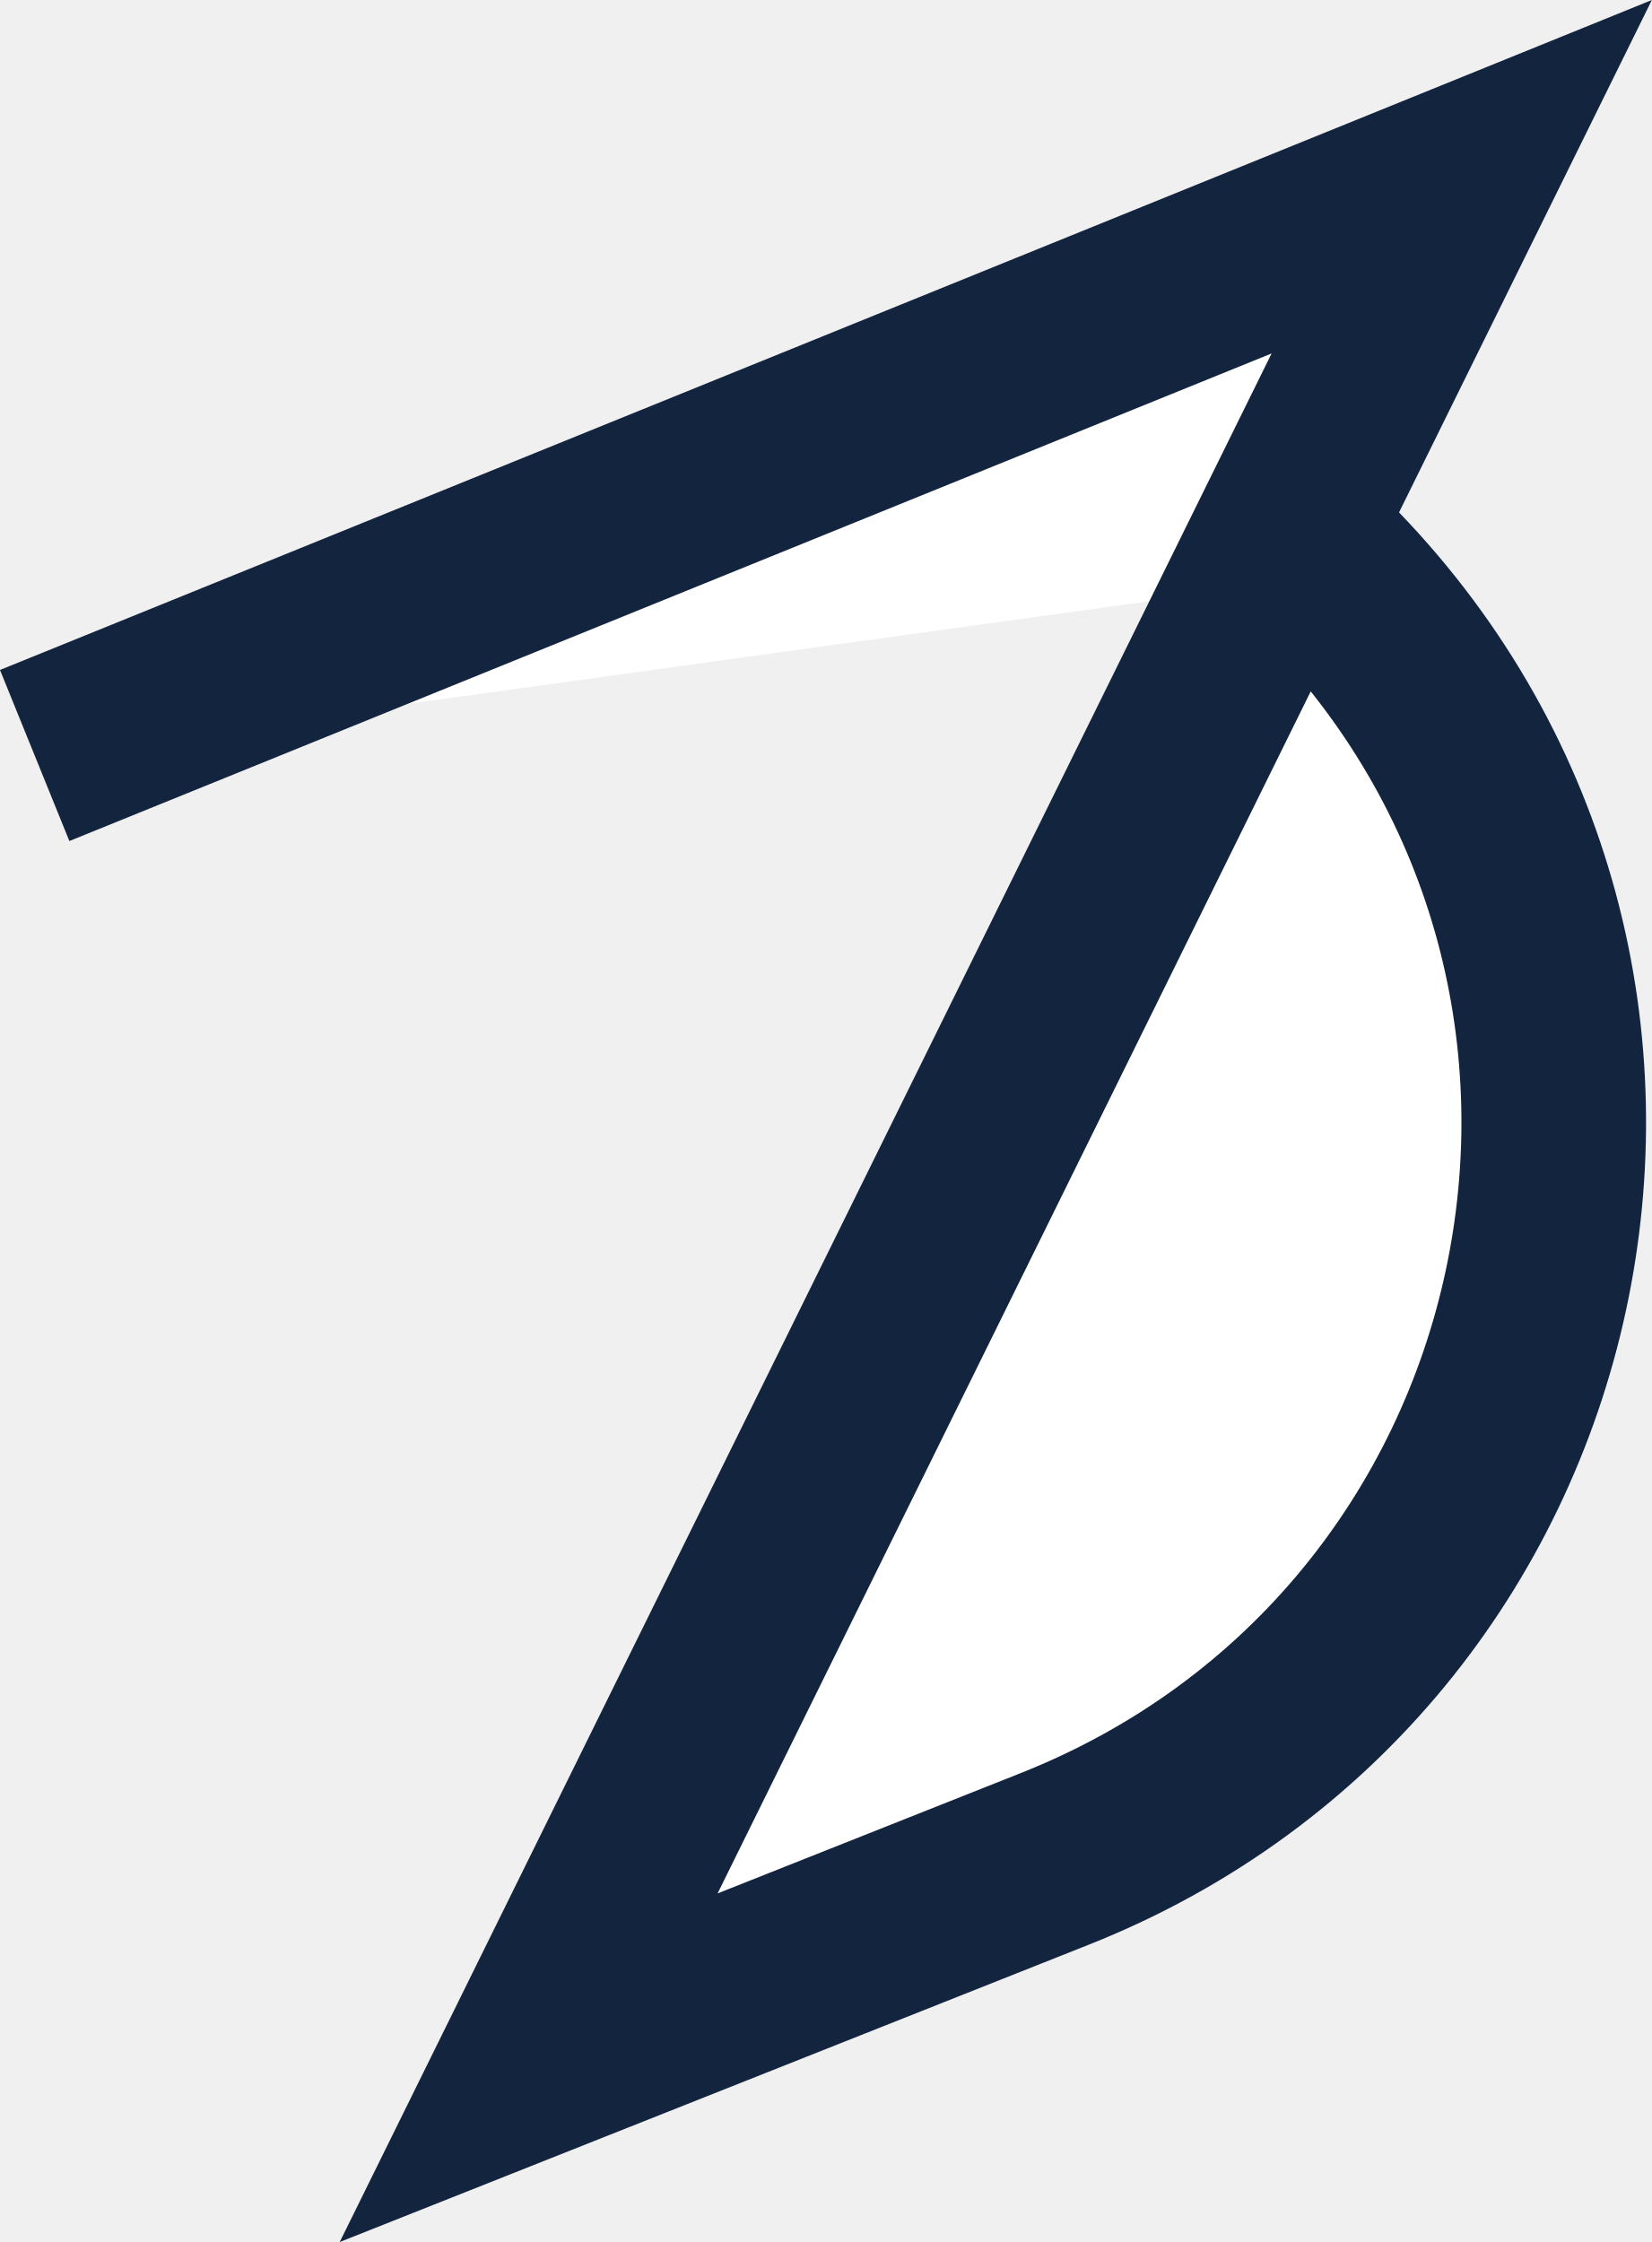
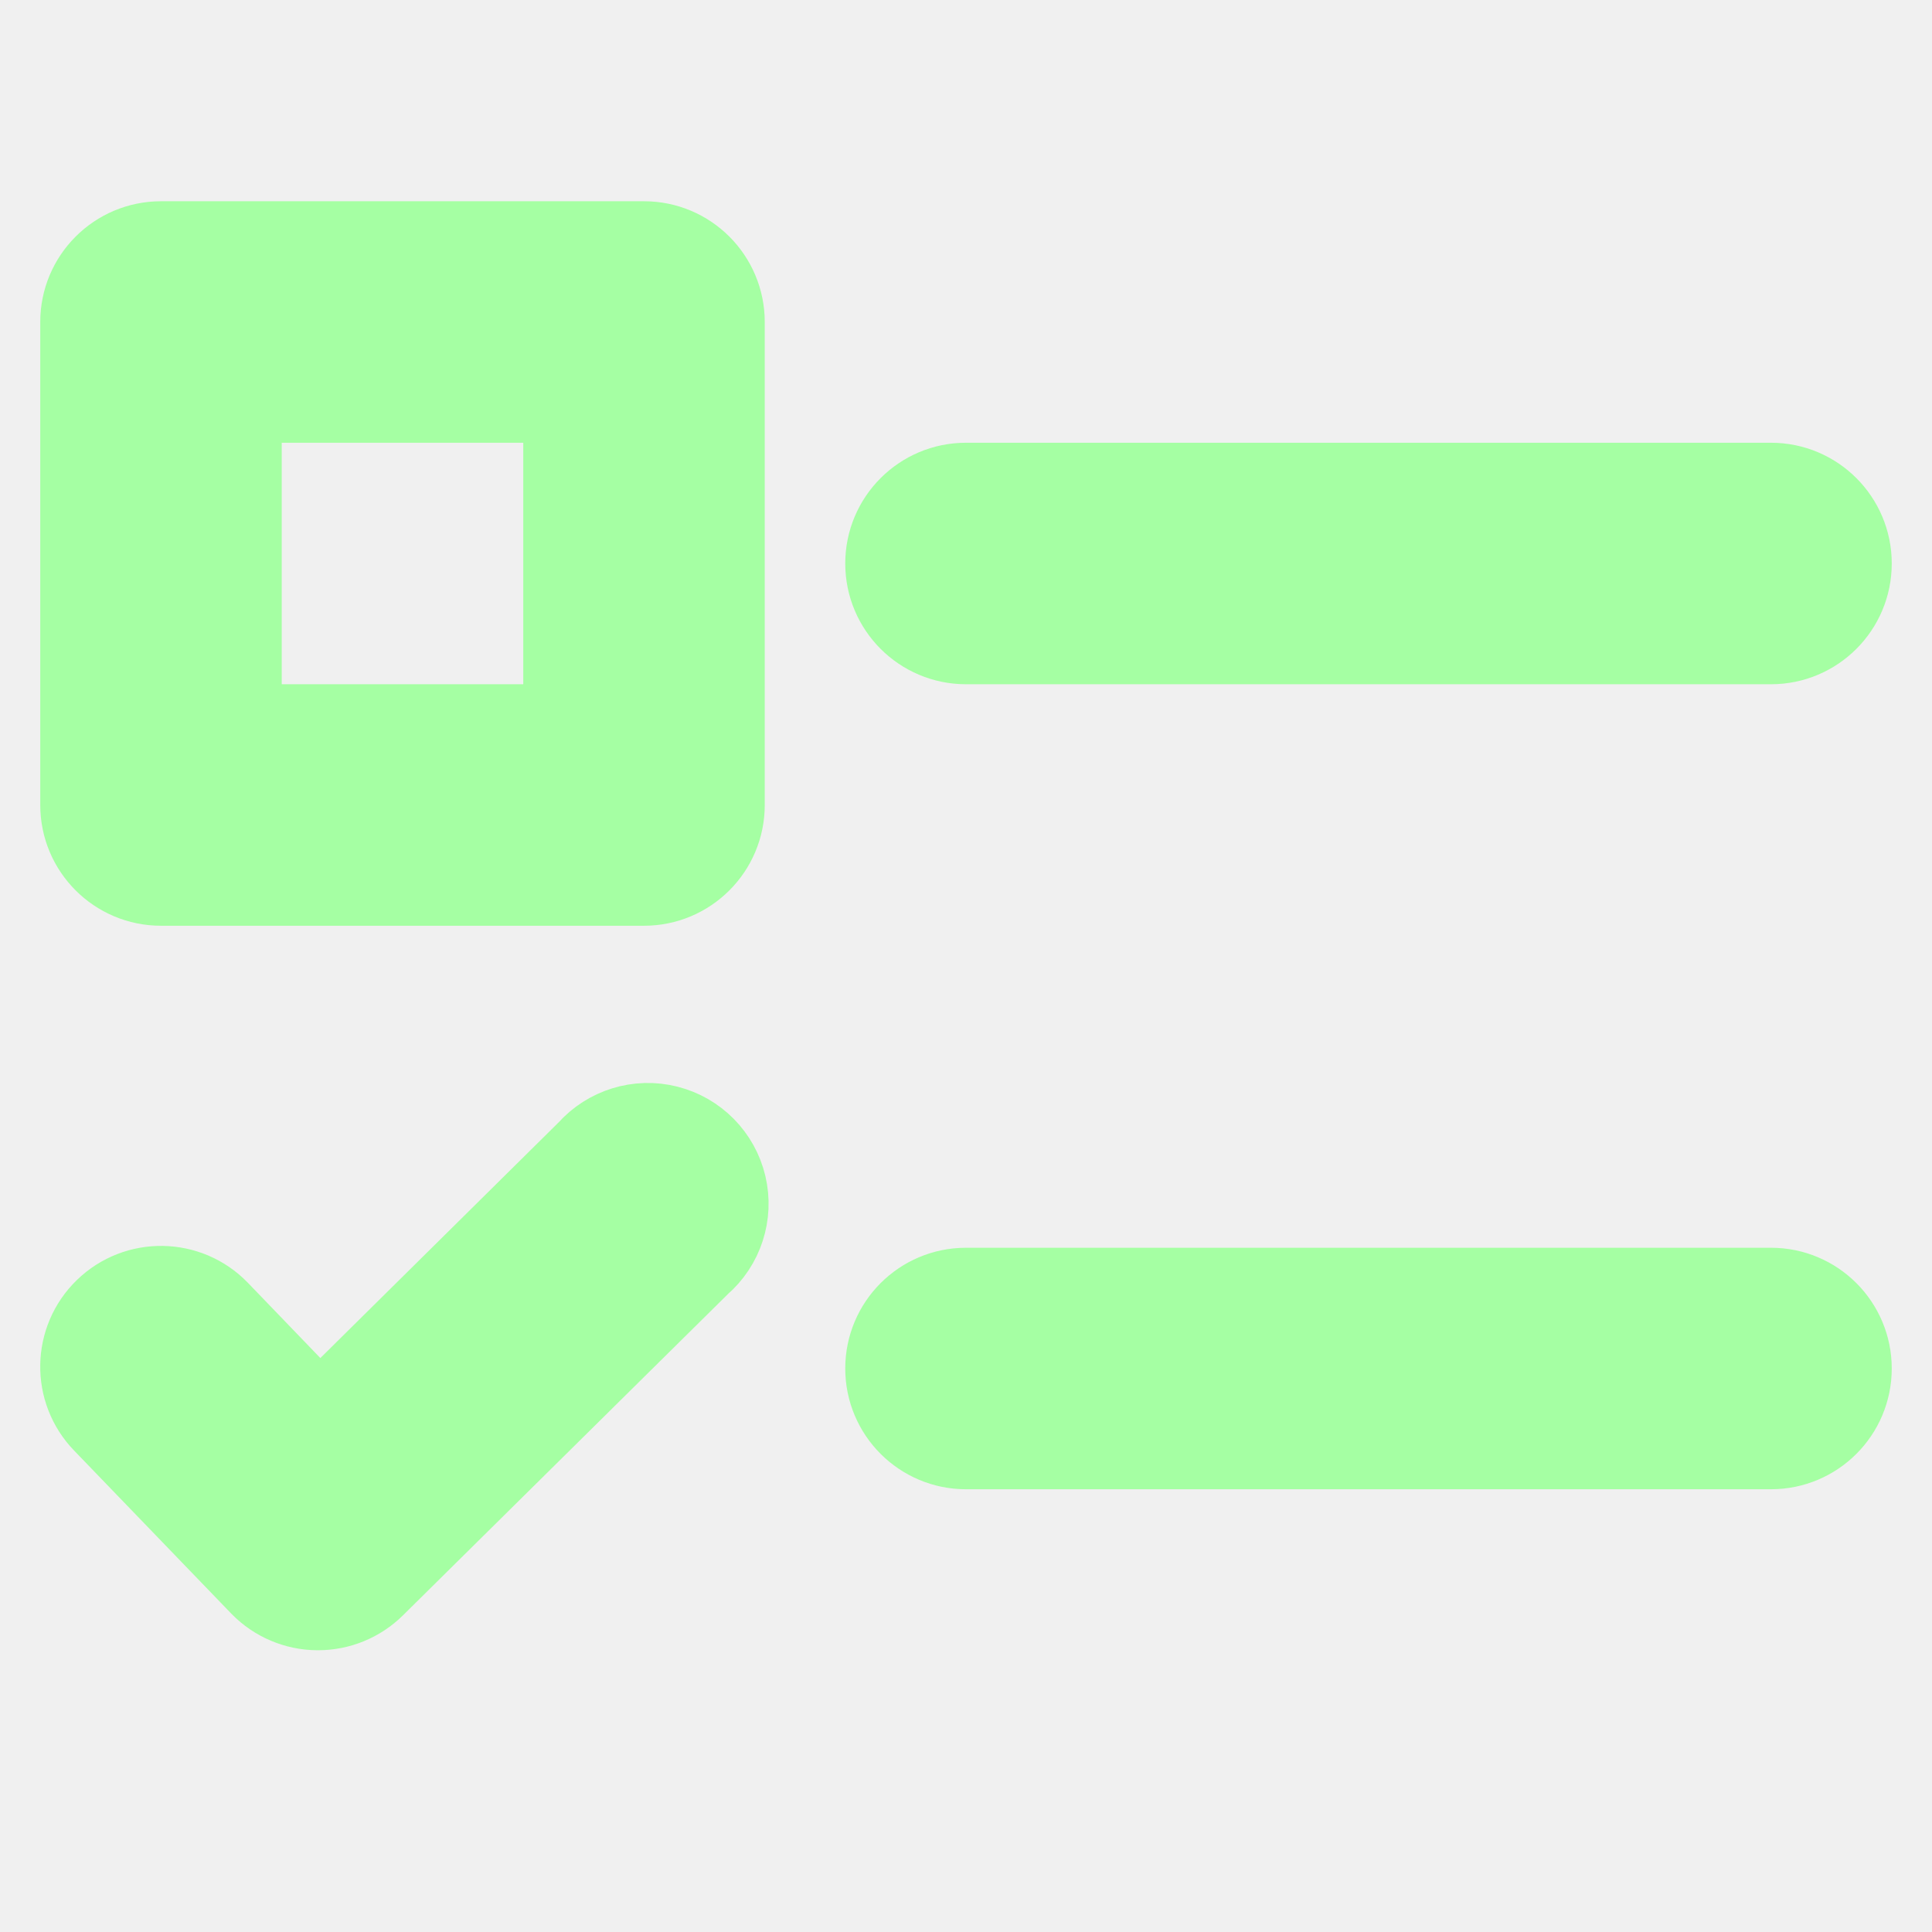
- <svg xmlns="http://www.w3.org/2000/svg" id="Layer_2" data-name="Layer 2" viewBox="0 0 331.06 449.35">
-   <defs>
-     <style>
-       .cls-1 {
-         fill: #fff;
-         stroke: #13243f;
-         stroke-miterlimit: 10;
-         stroke-width: 37px;
-       }
-     </style>
-   </defs>
-   <g id="Layer_1-2" data-name="Layer 1">
-     <path class="cls-1" d="m6.95,151.42L292.95,35.42,105.95,414.42l105.45-41.86c104.71-41.56,133.76-176.07,55.55-257.14h0" />
+ <svg xmlns="http://www.w3.org/2000/svg" fill="#a5ffa3" viewBox="0 0 24 24" stroke="#a5ffa3">
+   <g id="SVGRepo_bgCarrier" stroke-width="0" />
+   <g id="SVGRepo_tracerCarrier" stroke-linecap="round" stroke-linejoin="round" />
+   <g id="SVGRepo_iconCarrier">
+     <path d="M2,11H8a1,1,0,0,0,1-1V4A1,1,0,0,0,8,3H2A1,1,0,0,0,1,4v6A1,1,0,0,0,2,11ZM3,5H7V9H3ZM23,7a1,1,0,0,1-1,1H12a1,1,0,0,1,0-2H22A1,1,0,0,1,23,7Zm0,10a1,1,0,0,1-1,1H12a1,1,0,0,1,0-2H22A1,1,0,0,1,23,17ZM3.235,19.7,1.281,17.673a1,1,0,0,1,1.438-1.391l1.252,1.3L7.3,14.289A1,1,0,1,1,8.7,15.711l-4.046,4a1,1,0,0,1-.7.289H3.942A1,1,0,0,1,3.235,19.7Z" />
  </g>
</svg>
